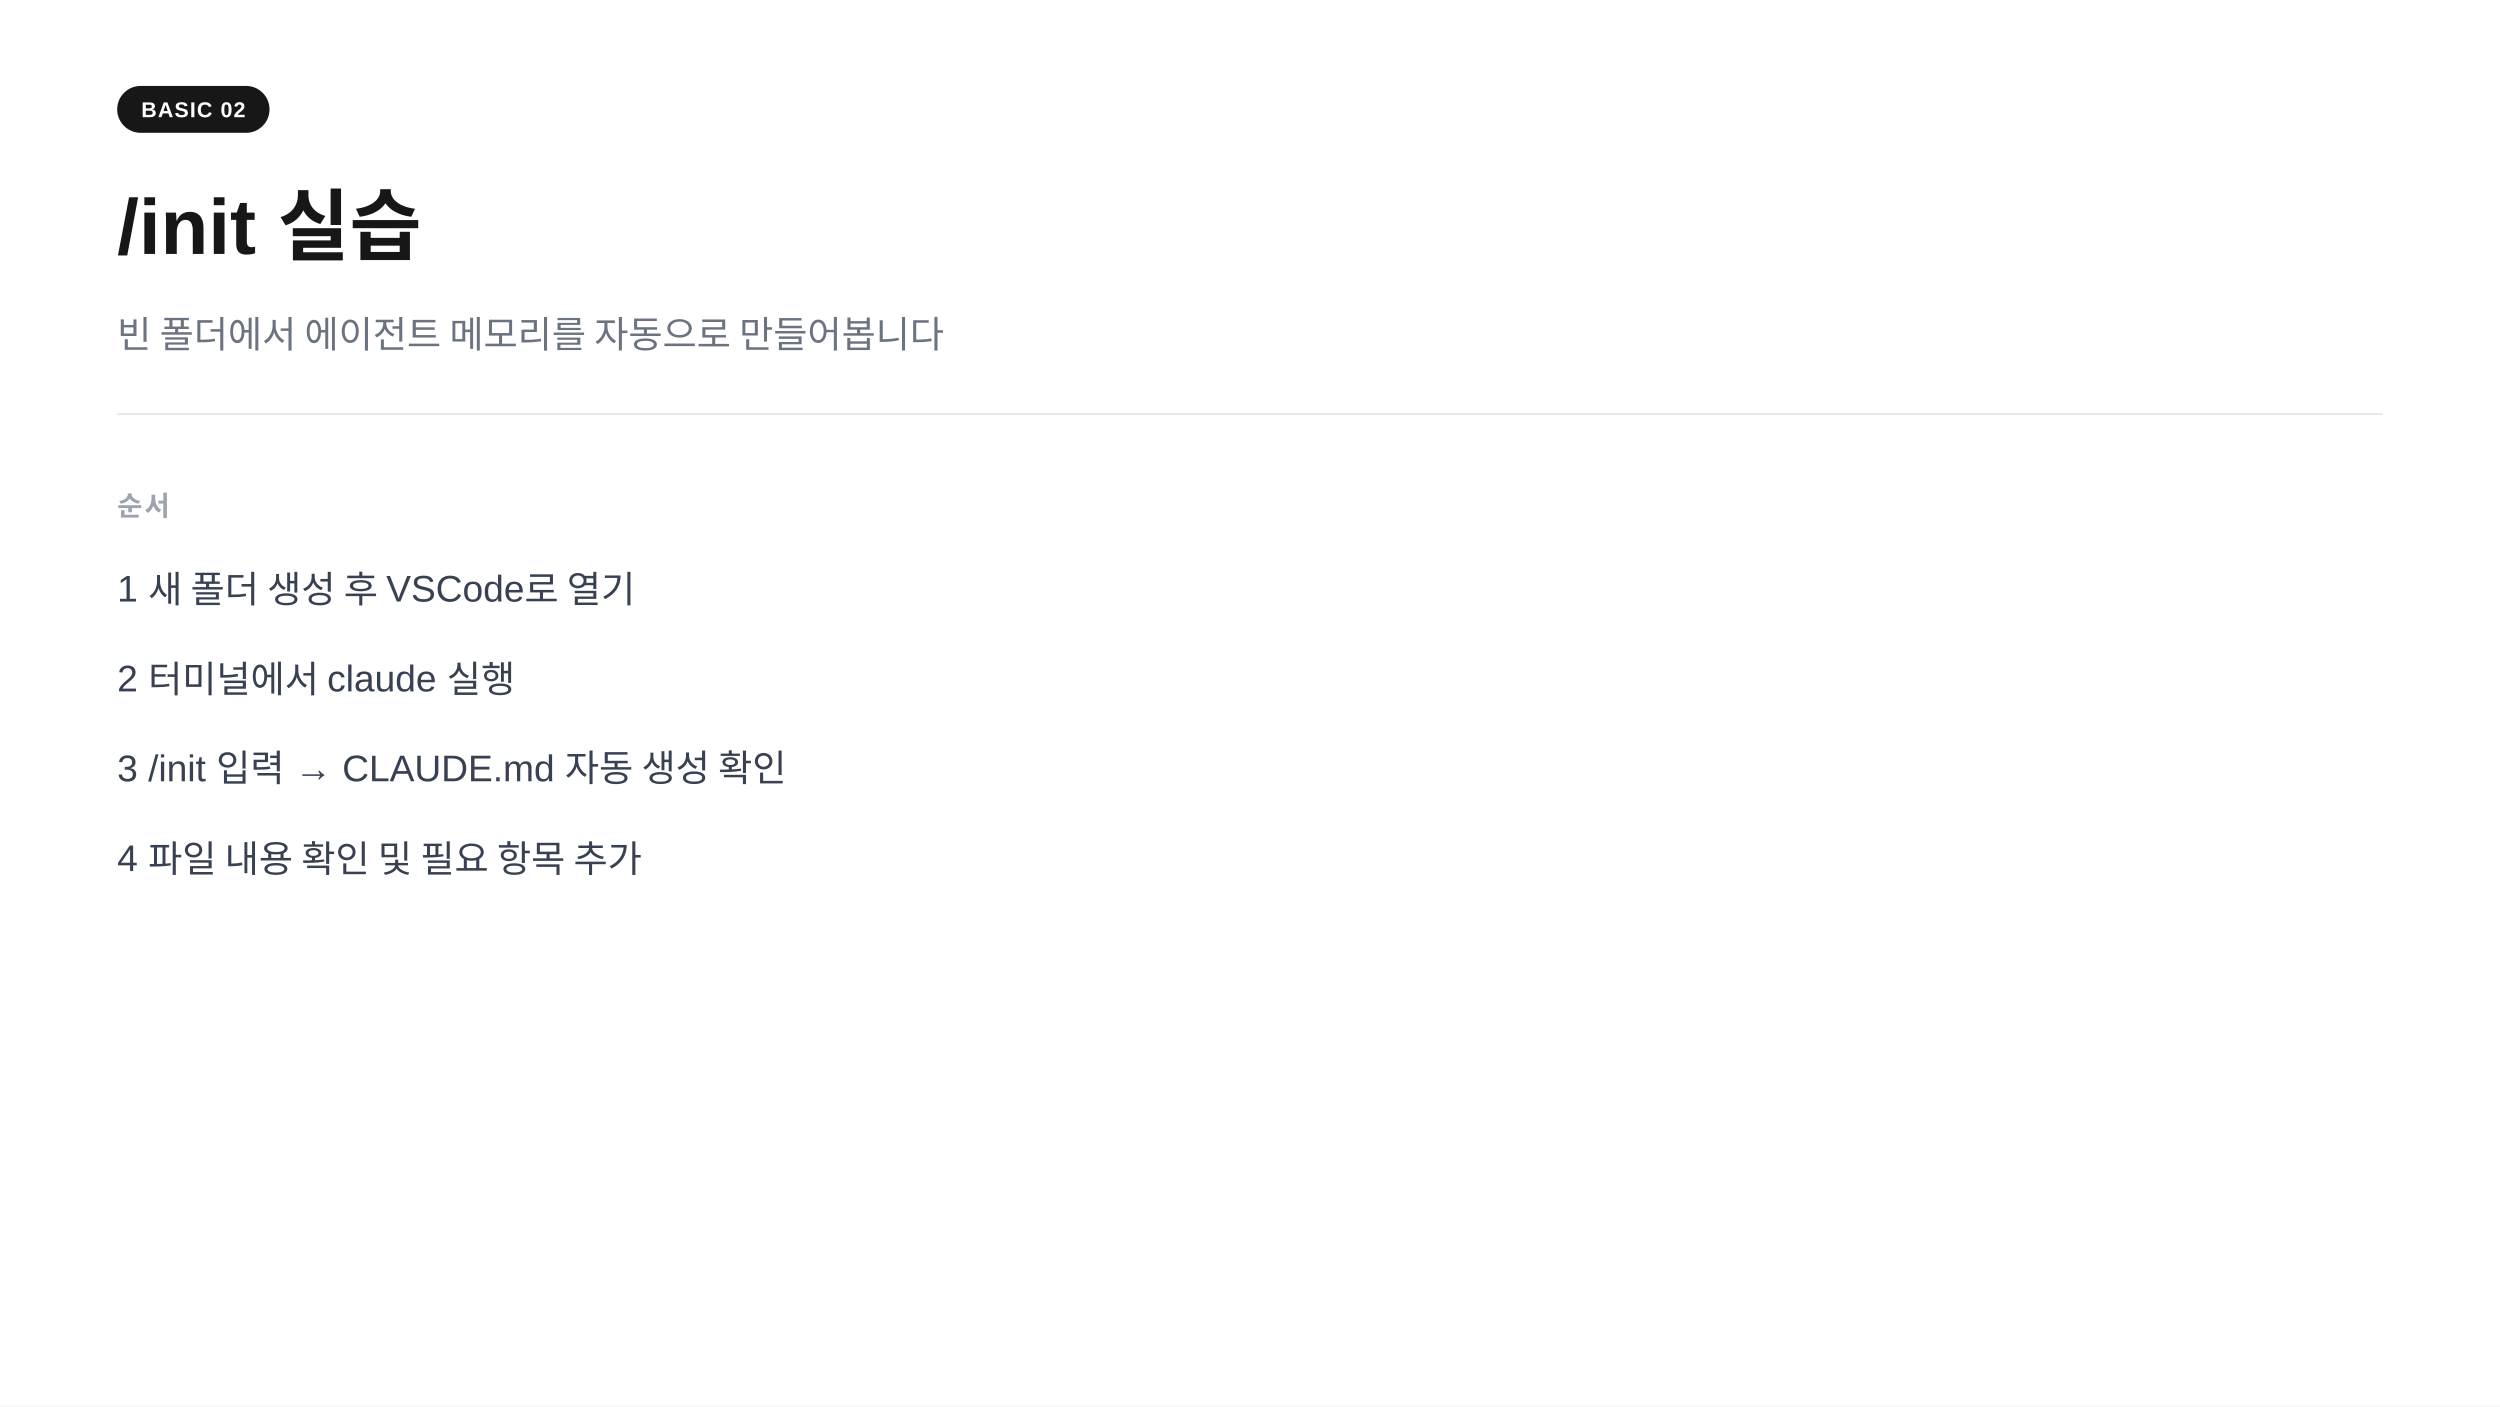
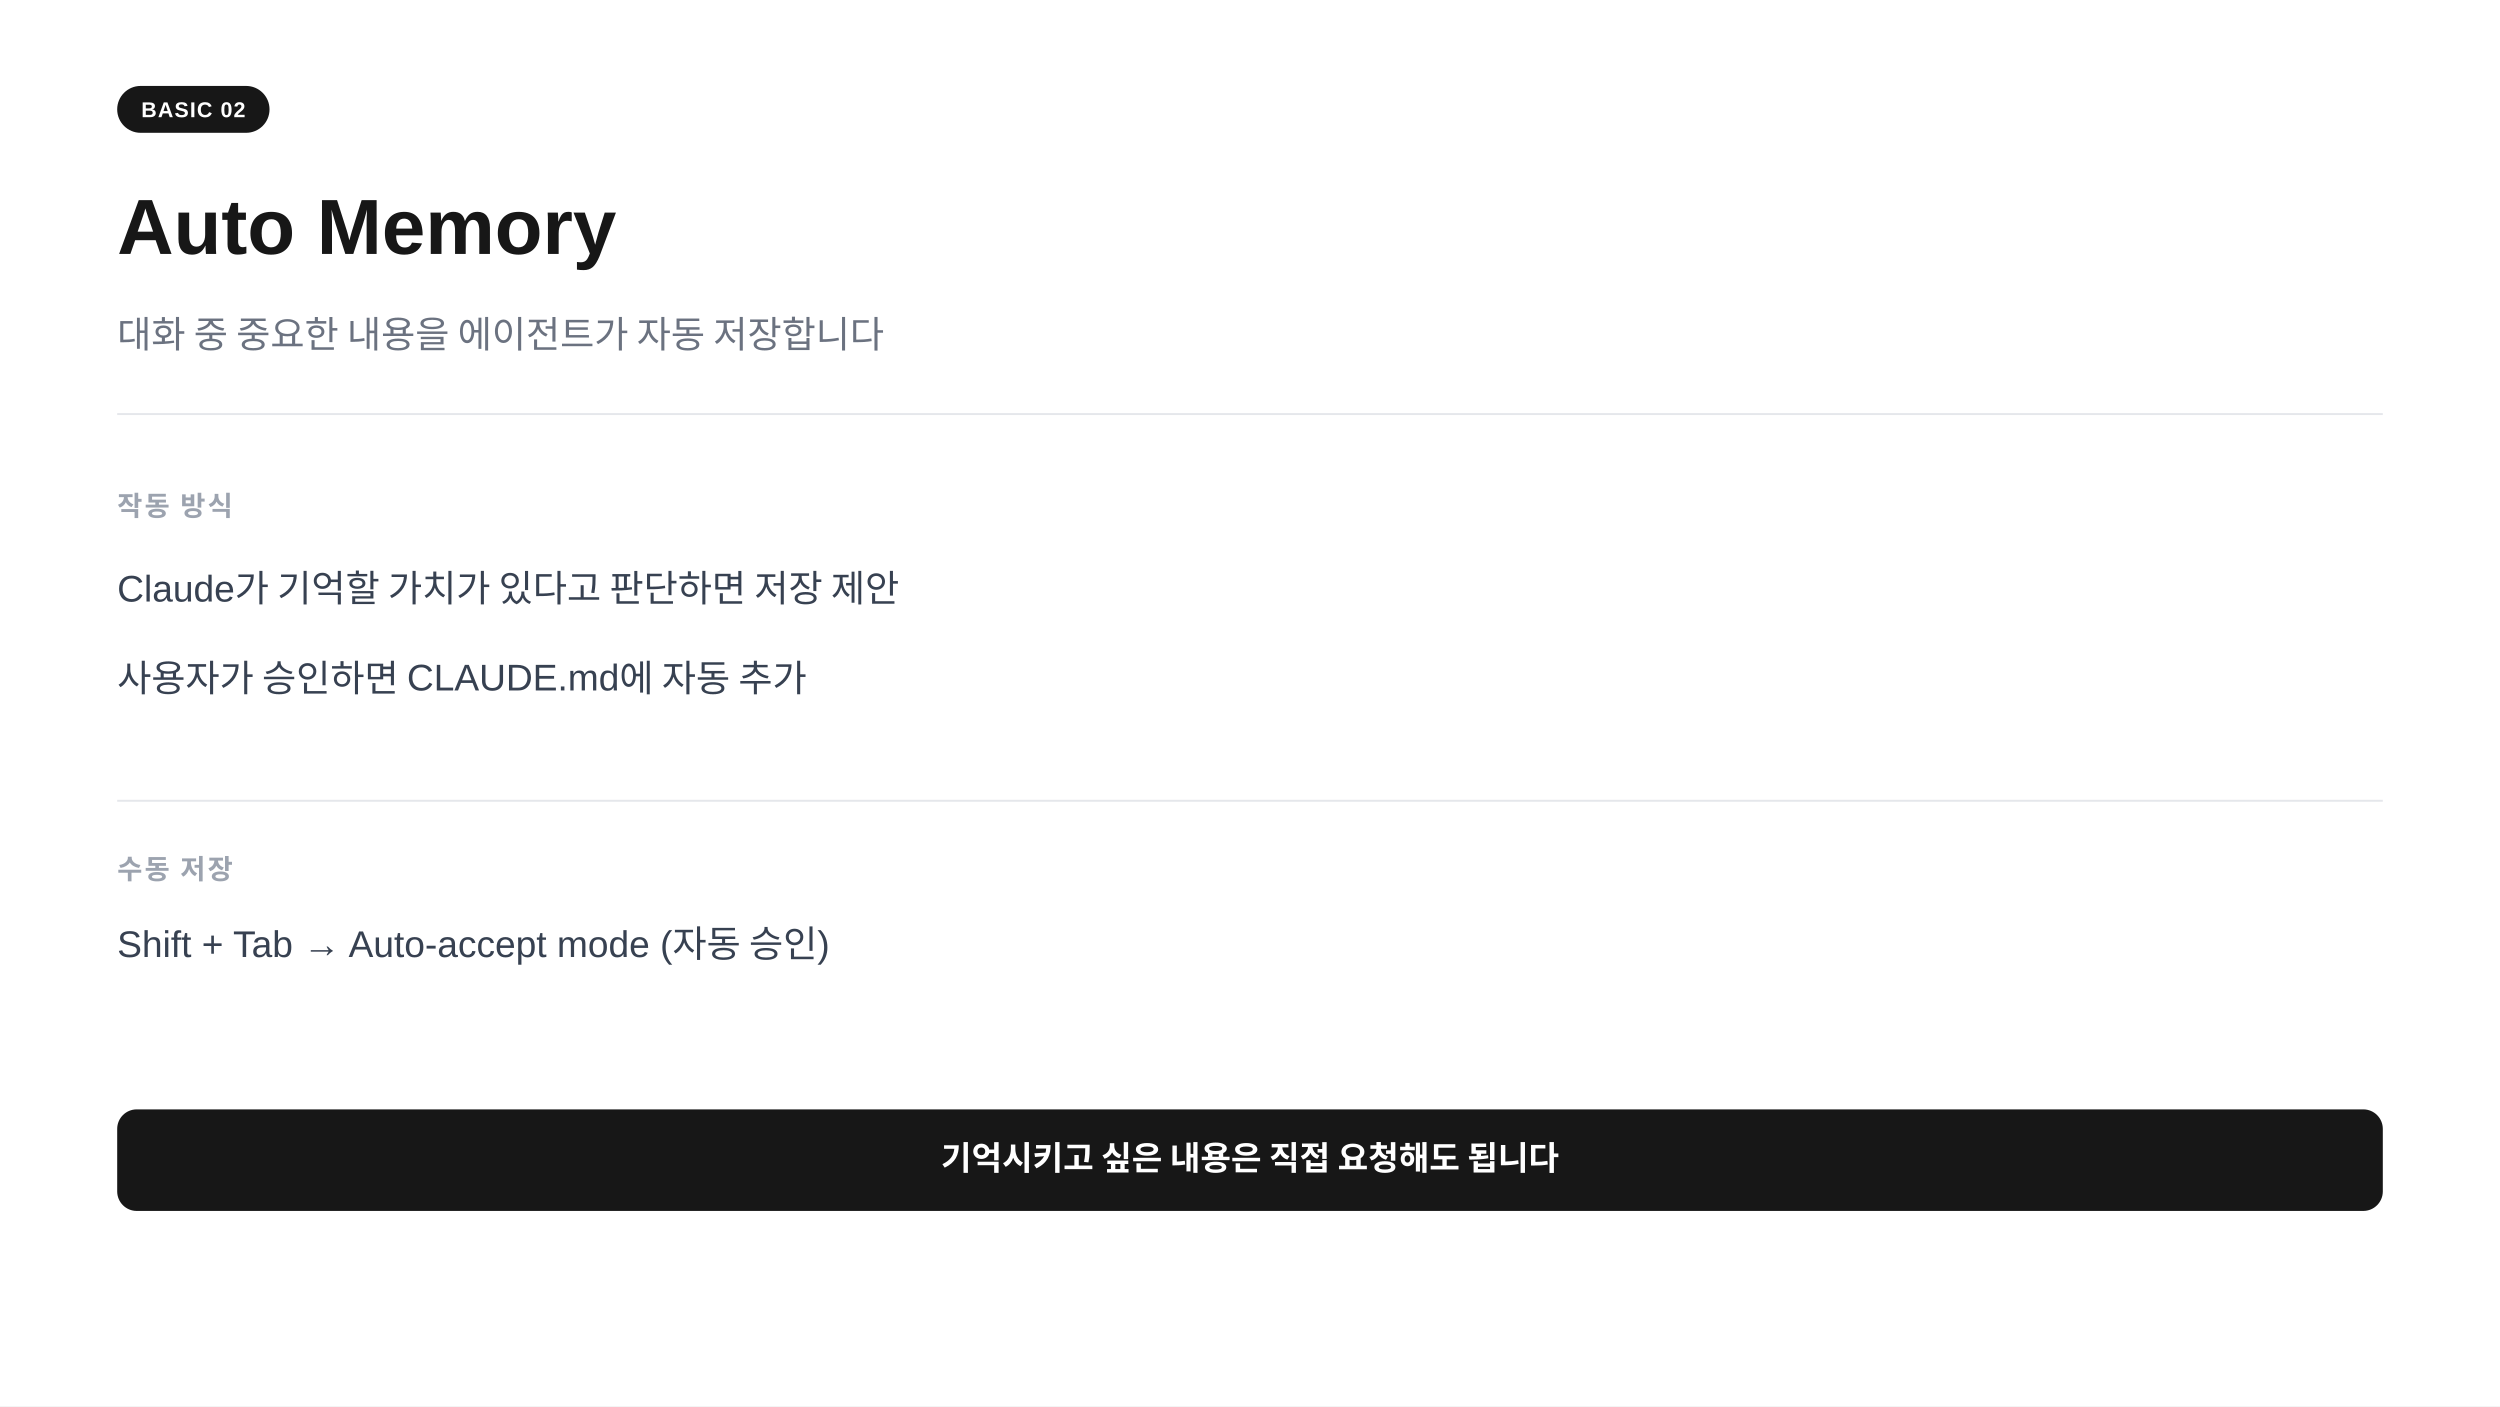
<svg xmlns="http://www.w3.org/2000/svg" width="1280" height="720" viewBox="0 0 1280 720">
  <rect width="1280" height="720" fill="#ffffff" />
  <rect x="60" y="44" width="78" height="24" rx="12" fill="#171717" />
  <text x="99" y="60" text-anchor="middle" font-family="-apple-system,BlinkMacSystemFont,'Segoe UI',Arial,sans-serif" font-size="11" font-weight="700" fill="#ffffff" letter-spacing="0.05em">BASIC 02</text>
-   <text x="60" y="130" font-family="-apple-system,BlinkMacSystemFont,'Segoe UI',Arial,sans-serif" font-size="40" font-weight="700" fill="#171717">/init  실습</text>
-   <text x="60" y="178" font-family="-apple-system,BlinkMacSystemFont,'Segoe UI',Arial,sans-serif" font-size="19" fill="#6b7280">빈 폴더에서 에이전트 메모리를 자동으로 만들어봅니다</text>
+   <text x="60" y="130" font-family="-apple-system,BlinkMacSystemFont,'Segoe UI',Arial,sans-serif" font-size="40" font-weight="700" fill="#171717">Auto Memory</text>
+   <text x="60" y="178" font-family="-apple-system,BlinkMacSystemFont,'Segoe UI',Arial,sans-serif" font-size="19" fill="#6b7280">대화 중 중요한 내용을 에이전트가 자동 저장합니다</text>
  <line x1="60" y1="212" x2="1220" y2="212" stroke="#e5e7eb" stroke-width="1" />
-   <text x="60" y="264" font-family="-apple-system,BlinkMacSystemFont,'Segoe UI',Arial,sans-serif" font-size="14" font-weight="600" fill="#9ca3af" letter-spacing="0.08em">순서</text>
-   <text x="60" y="308" font-family="-apple-system,BlinkMacSystemFont,'Segoe UI',Arial,sans-serif" font-size="19" fill="#374151">1   새 폴더 생성 후 VSCode로 열기</text>
-   <text x="60" y="354" font-family="-apple-system,BlinkMacSystemFont,'Segoe UI',Arial,sans-serif" font-size="19" fill="#374151">2   터미널에서  claude  실행</text>
-   <text x="60" y="400" font-family="-apple-system,BlinkMacSystemFont,'Segoe UI',Arial,sans-serif" font-size="19" fill="#374151">3   /init  입력  →  CLAUDE.md 자동 생성 확인</text>
-   <text x="60" y="446" font-family="-apple-system,BlinkMacSystemFont,'Segoe UI',Arial,sans-serif" font-size="19" fill="#374151">4   파일 내용 확인 및 필요 항목 추가</text>
+   <text x="60" y="264" font-family="-apple-system,BlinkMacSystemFont,'Segoe UI',Arial,sans-serif" font-size="14" font-weight="600" fill="#9ca3af" letter-spacing="0.08em">작동 방식</text>
+   <text x="60" y="308" font-family="-apple-system,BlinkMacSystemFont,'Segoe UI',Arial,sans-serif" font-size="19" fill="#374151">Claude가 기억할 가치가 있다고 판단하면 저장 제안</text>
+   <text x="60" y="354" font-family="-apple-system,BlinkMacSystemFont,'Segoe UI',Arial,sans-serif" font-size="19" fill="#374151">사용자가 승인하면 CLAUDE.md에 자동 추가</text>
+   <line x1="60" y1="410" x2="1220" y2="410" stroke="#e5e7eb" stroke-width="1" />
+   <text x="60" y="450" font-family="-apple-system,BlinkMacSystemFont,'Segoe UI',Arial,sans-serif" font-size="14" font-weight="600" fill="#9ca3af" letter-spacing="0.08em">수동 저장</text>
+   <text x="60" y="490" font-family="-apple-system,BlinkMacSystemFont,'Segoe UI',Arial,sans-serif" font-size="19" fill="#374151">Shift + Tab  →  Auto-accept mode  (자동 승인)</text>
+   <rect x="60" y="568" width="1160" height="52" rx="10" fill="#171717" />
+   <text x="640" y="599" text-anchor="middle" font-family="-apple-system,BlinkMacSystemFont,'Segoe UI',Arial,sans-serif" font-size="17" font-weight="600" fill="#ffffff">기억시키고 싶은 내용은 직접 요청해도 됩니다</text>
</svg>
